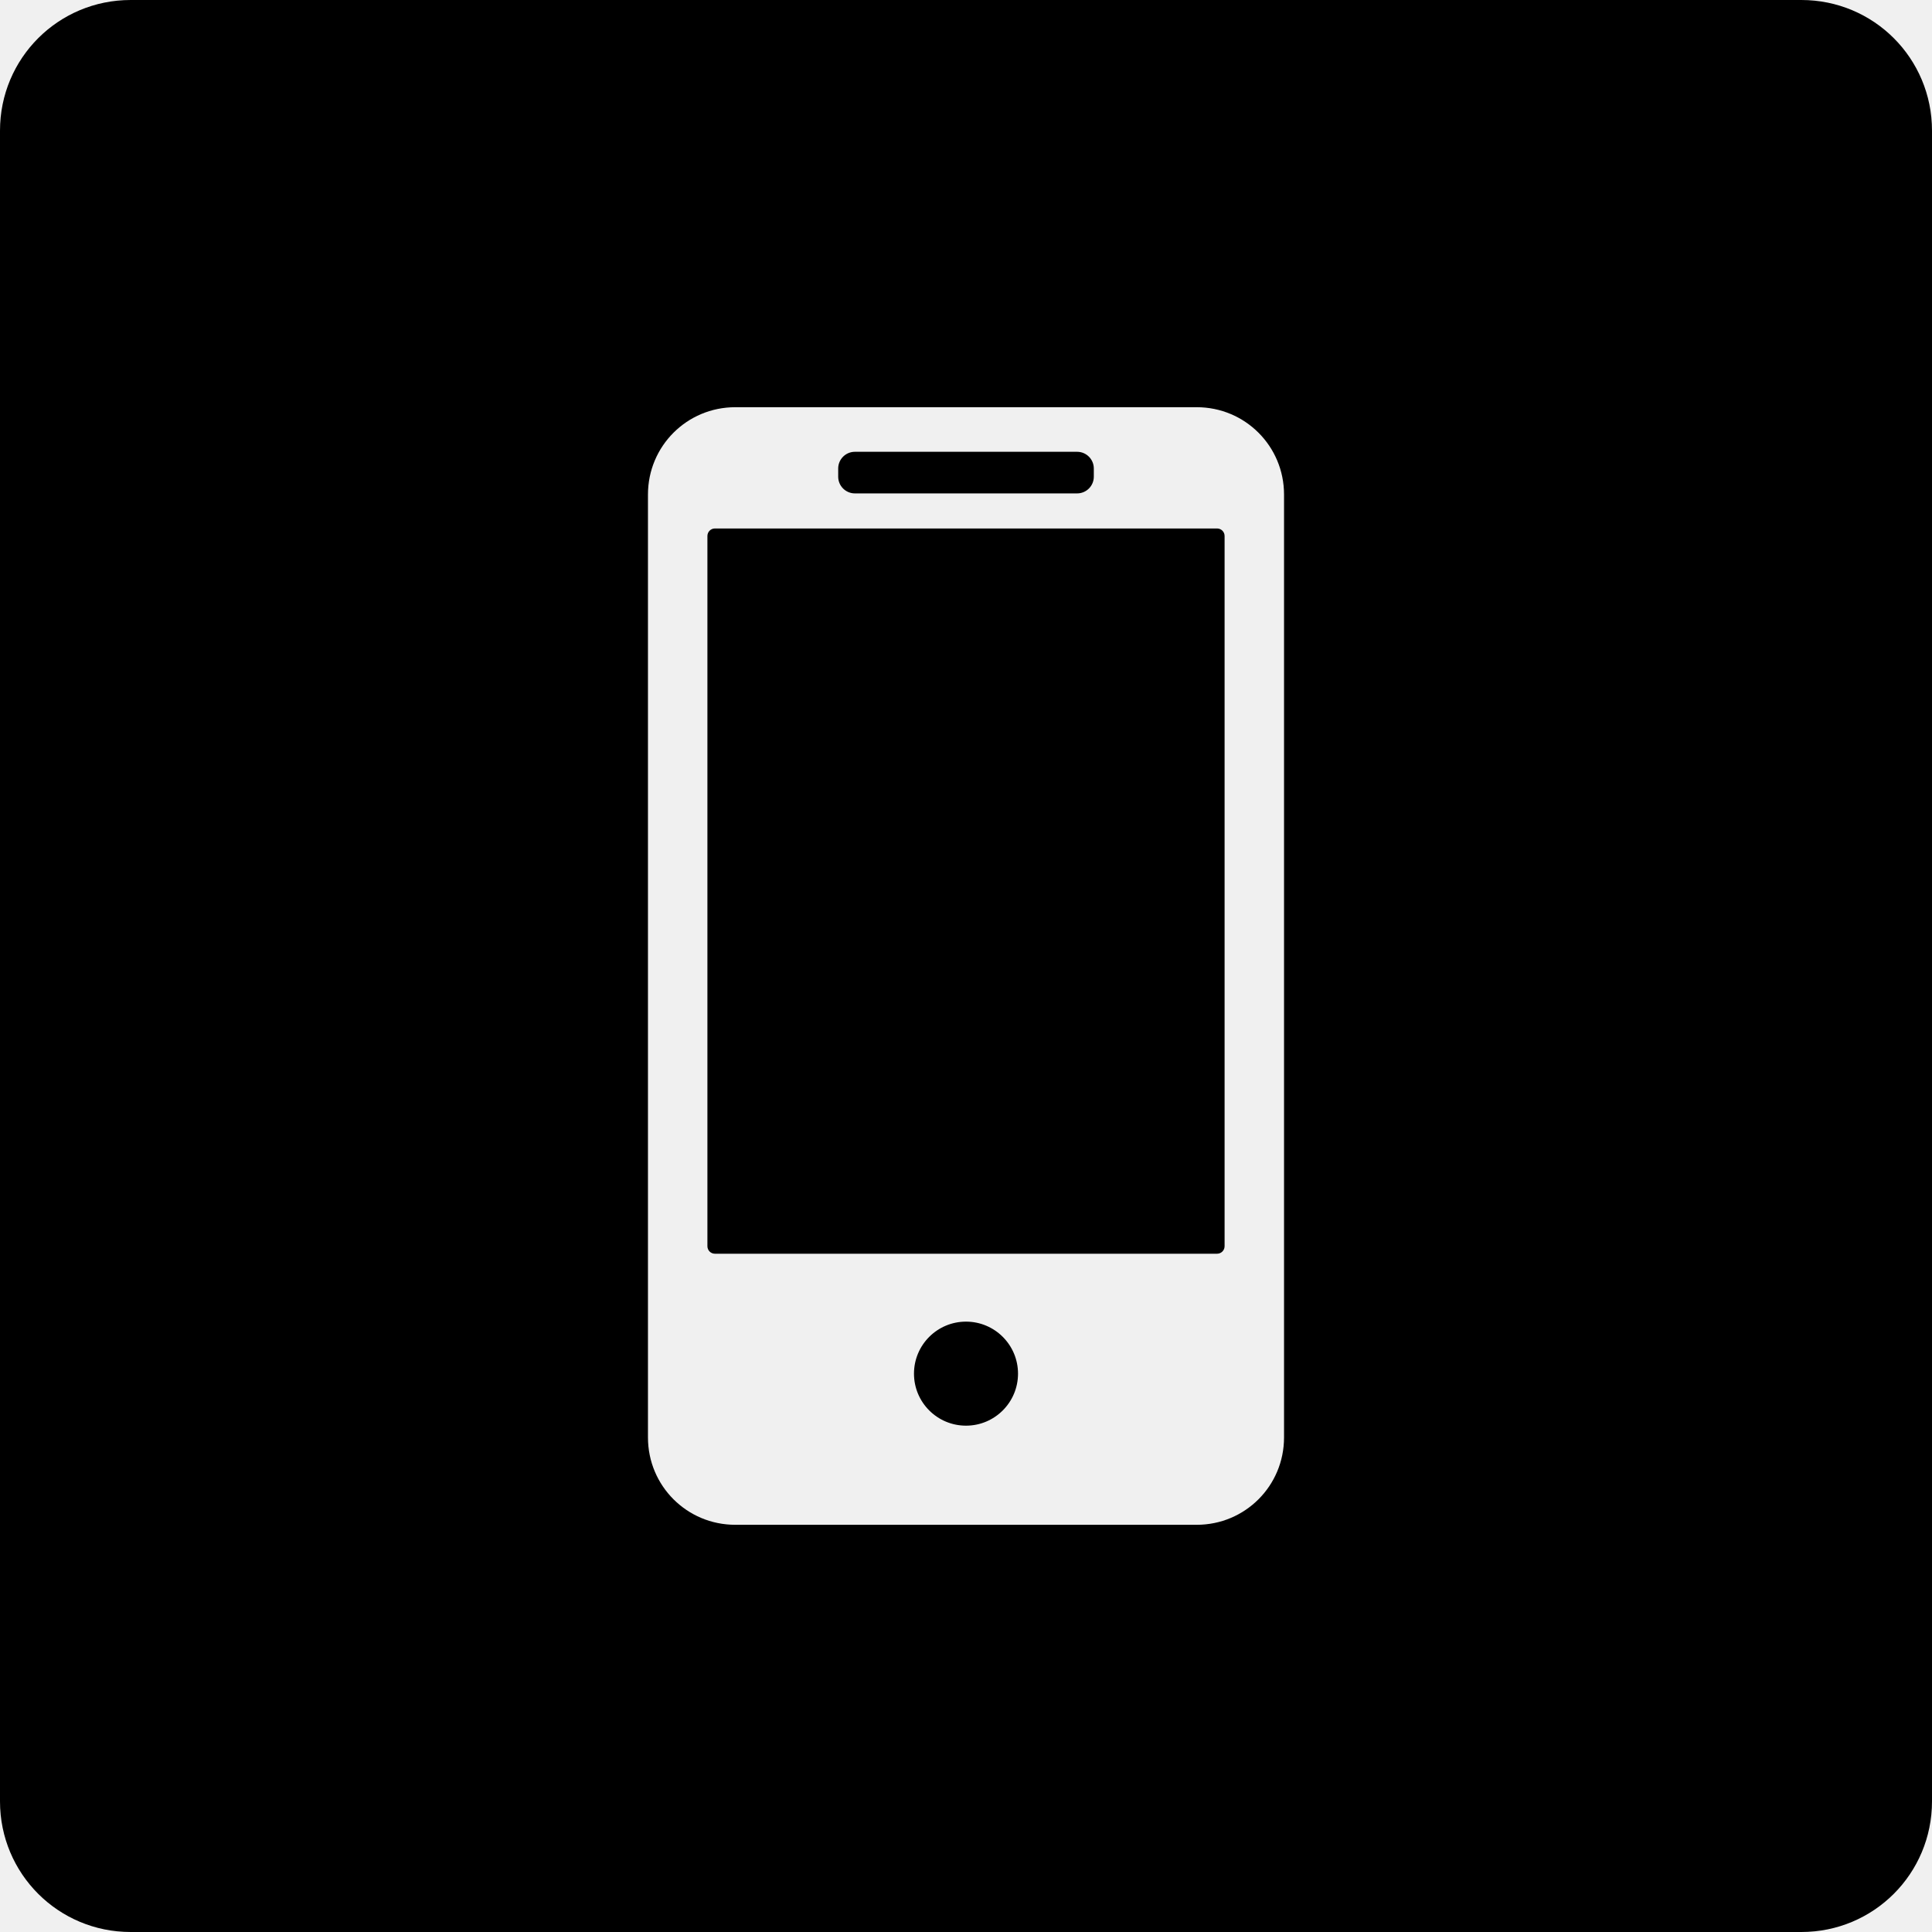
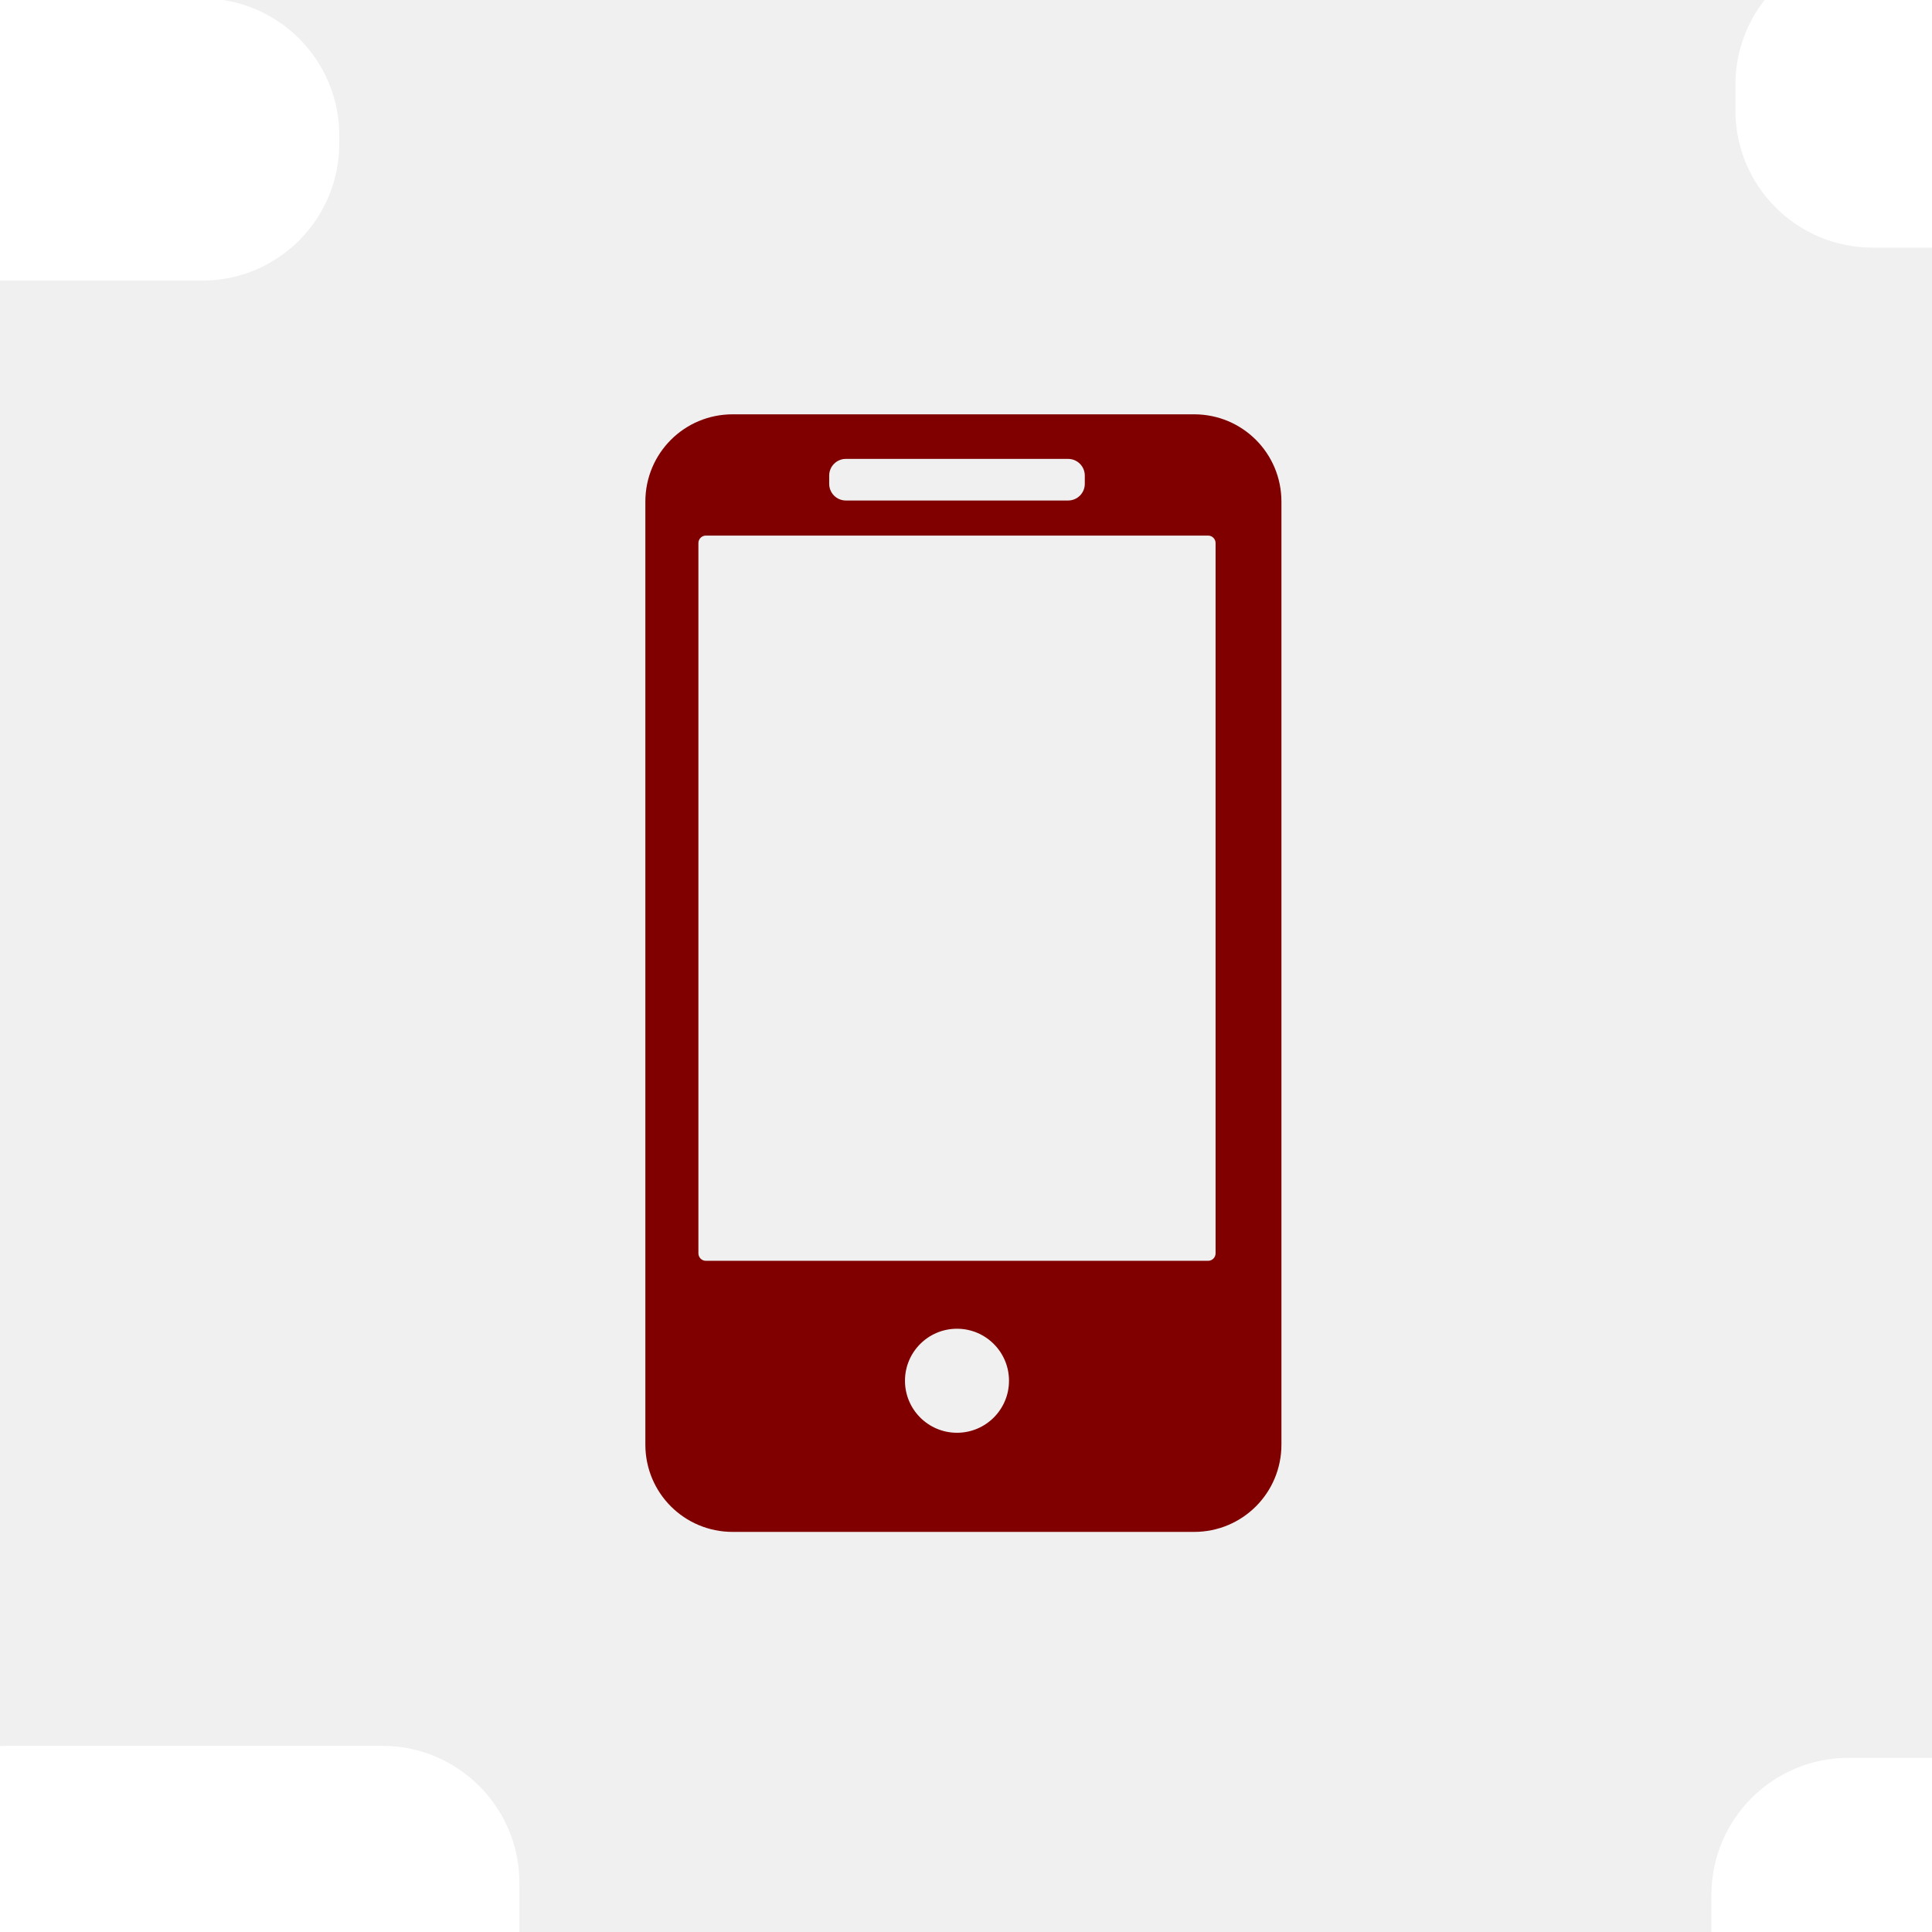
<svg xmlns="http://www.w3.org/2000/svg" width="183.444mm" height="183.444mm" viewBox="0 0 650 650" id="svg4846" version="1.1">
  <defs id="defs4848" />
  <g id="layer1" transform="translate(-49.28516,-218.791)">
-     <path style="fill:#000000;fill-opacity:1" d="m 93.246,218.791 c -24.354,0 -43.961,19.605 -43.961,43.959 l 0,562.082 c 0,24.354 19.607,43.959 43.961,43.959 l 562.08,0 c 24.354,0 43.959,-19.605 43.959,-43.959 l 0,-562.082 c 0,-24.354 -19.605,-43.959 -43.959,-43.959 l -562.08,0 z m 203.42,137 155.24,0 c 16.277,0 29.379,13.104 29.379,29.381 l 0,317.238 c 0,16.277 -13.102,29.381 -29.379,29.381 l -155.24,0 c -16.277,0 -29.381,-13.104 -29.381,-29.381 l 0,-317.238 c 0,-16.277 13.104,-29.381 29.381,-29.381 z" id="rect4176" />
-     <rect style="fill:#000000;fill-opacity:1" id="rect4167" width="174" height="244" x="287.286" y="396.591" ry="2.525" />
-     <circle style="opacity:1;fill:#000000;fill-opacity:1;stroke:none;stroke-width:5;stroke-miterlimit:4;stroke-dasharray:none;stroke-opacity:0.392" id="path4169" cx="374.286" cy="680.94" r="17.5" />
-     <rect style="fill:#000000;fill-opacity:1;stroke:none;stroke-width:5;stroke-miterlimit:4;stroke-dasharray:none;stroke-opacity:0.392" id="rect4171" width="86" height="14" x="331.286" y="370.791" ry="5.623" />
+     <path style="fill:#800000;fill-opacity:1;stroke:none;stroke-width:15;stroke-miterlimit:4;stroke-dasharray:none;stroke-opacity:1" d="M 43.084 2.391 C 18.73 2.391 -0.877 21.996 -0.877 46.35 L -0.877 48.529 C -0.877 22.968 19.703 2.391 45.264 2.391 L 43.084 2.391 z M 602.984 2.391 C 628.546 2.391 649.123 22.968 649.123 48.529 L 649.123 46.35 C 649.123 21.996 629.518 2.391 605.164 2.391 L 602.984 2.391 z M 246.504 139.391 C 230.227 139.391 217.123 152.495 217.123 168.771 L 217.123 486.01 C 217.123 502.286 230.227 515.391 246.504 515.391 L 401.744 515.391 C 418.021 515.391 431.123 502.286 431.123 486.01 L 431.123 168.771 C 431.123 152.495 418.021 139.391 401.744 139.391 L 246.504 139.391 z M 284.592 154.391 L 359.346 154.391 C 362.461 154.391 364.969 156.899 364.969 160.014 L 364.969 162.768 C 364.969 165.883 362.461 168.391 359.346 168.391 L 284.592 168.391 C 281.477 168.391 278.969 165.883 278.969 162.768 L 278.969 160.014 C 278.969 156.899 281.477 154.391 284.592 154.391 z M 237.494 180.189 L 406.443 180.189 C 407.842 180.189 408.969 181.316 408.969 182.715 L 408.969 421.664 C 408.969 423.063 407.842 424.189 406.443 424.189 L 237.494 424.189 C 236.095 424.189 234.969 423.063 234.969 421.664 L 234.969 182.715 C 234.969 181.316 236.095 180.189 237.494 180.189 z M 321.969 447.039 A 17.5 17.5 0 0 1 339.469 464.539 A 17.5 17.5 0 0 1 321.969 482.039 A 17.5 17.5 0 0 1 304.469 464.539 A 17.5 17.5 0 0 1 321.969 447.039 z M -0.877 606.25 L -0.877 608.432 C -0.877 609.177 -0.857 609.918 -0.82 610.654 C -0.765 610.698 -0.71 610.741 -0.654 610.785 C -0.799 609.293 -0.877 607.781 -0.877 606.25 z M 649.123 606.25 C 649.123 631.811 628.546 652.391 602.984 652.391 L 605.164 652.391 C 629.518 652.391 649.123 632.785 649.123 608.432 L 649.123 606.25 z M 2.881 626.268 C 8.238 638.38 18.889 647.588 31.941 650.975 C 31.665 650.712 31.388 650.45 31.111 650.188 C 19.33 646.418 9.648 638.062 4.127 627.199 C 3.787 626.95 3.256 626.545 2.881 626.268 z " transform="translate(49.28516,218.791)" id="rect4134" />
+     <rect style="fill:#ffffff;fill-opacity:1;stroke:none;stroke-width:15;stroke-miterlimit:4;stroke-dasharray:none;stroke-opacity:1" id="rect4174" width="182.838" height="94.954" x="-19.405" y="218.253" ry="46.139" />
+     <rect style="fill:#ffffff;fill-opacity:1;stroke:none;stroke-width:15;stroke-miterlimit:4;stroke-dasharray:none;stroke-opacity:1" id="rect4176" width="180.817" height="101.015" x="633.153" y="201.08" ry="46.139" />
+     <rect style="fill:#ffffff;fill-opacity:1;stroke:none;stroke-width:15;stroke-miterlimit:4;stroke-dasharray:none;stroke-opacity:1" id="rect4178" width="219.203" height="139.401" x="4.838" y="806.162" ry="46.139" />
+     <rect style="fill:#ffffff;fill-opacity:1;stroke:none;stroke-width:15;stroke-miterlimit:4;stroke-dasharray:none;stroke-opacity:1" id="rect4180" width="196.98" height="119.198" x="625.072" y="810.202" ry="46.139" />
  </g>
</svg>
